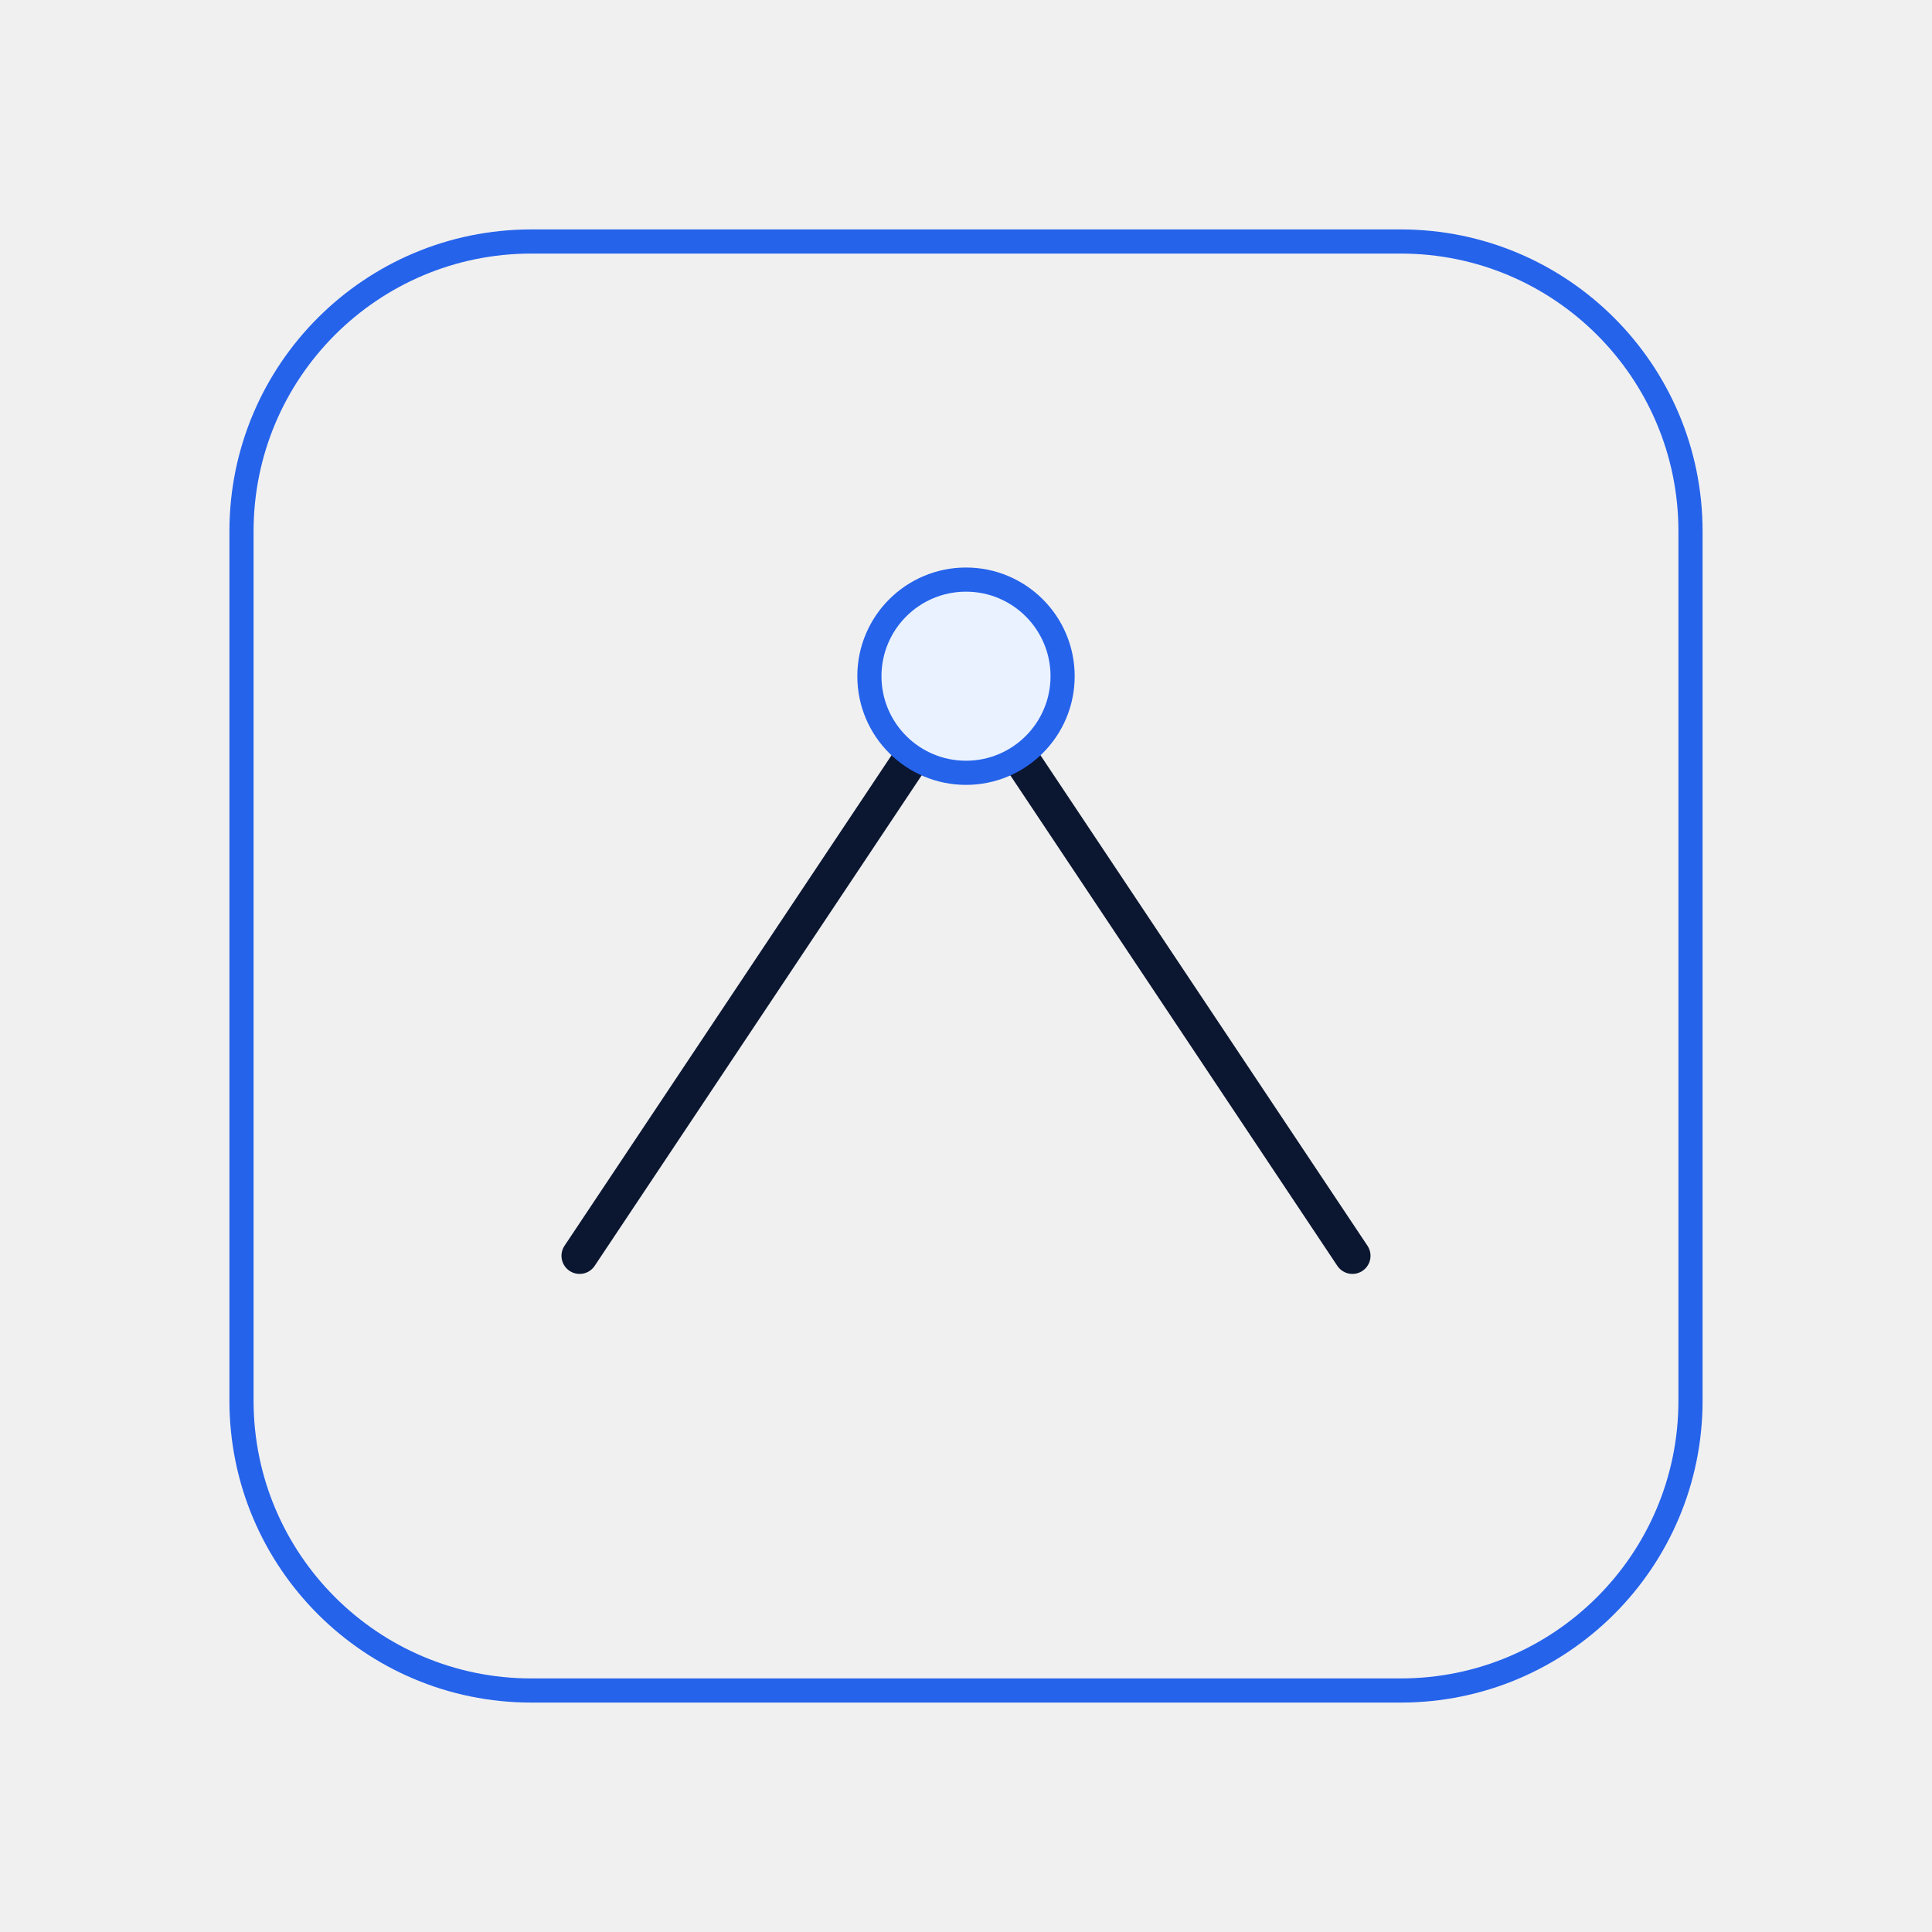
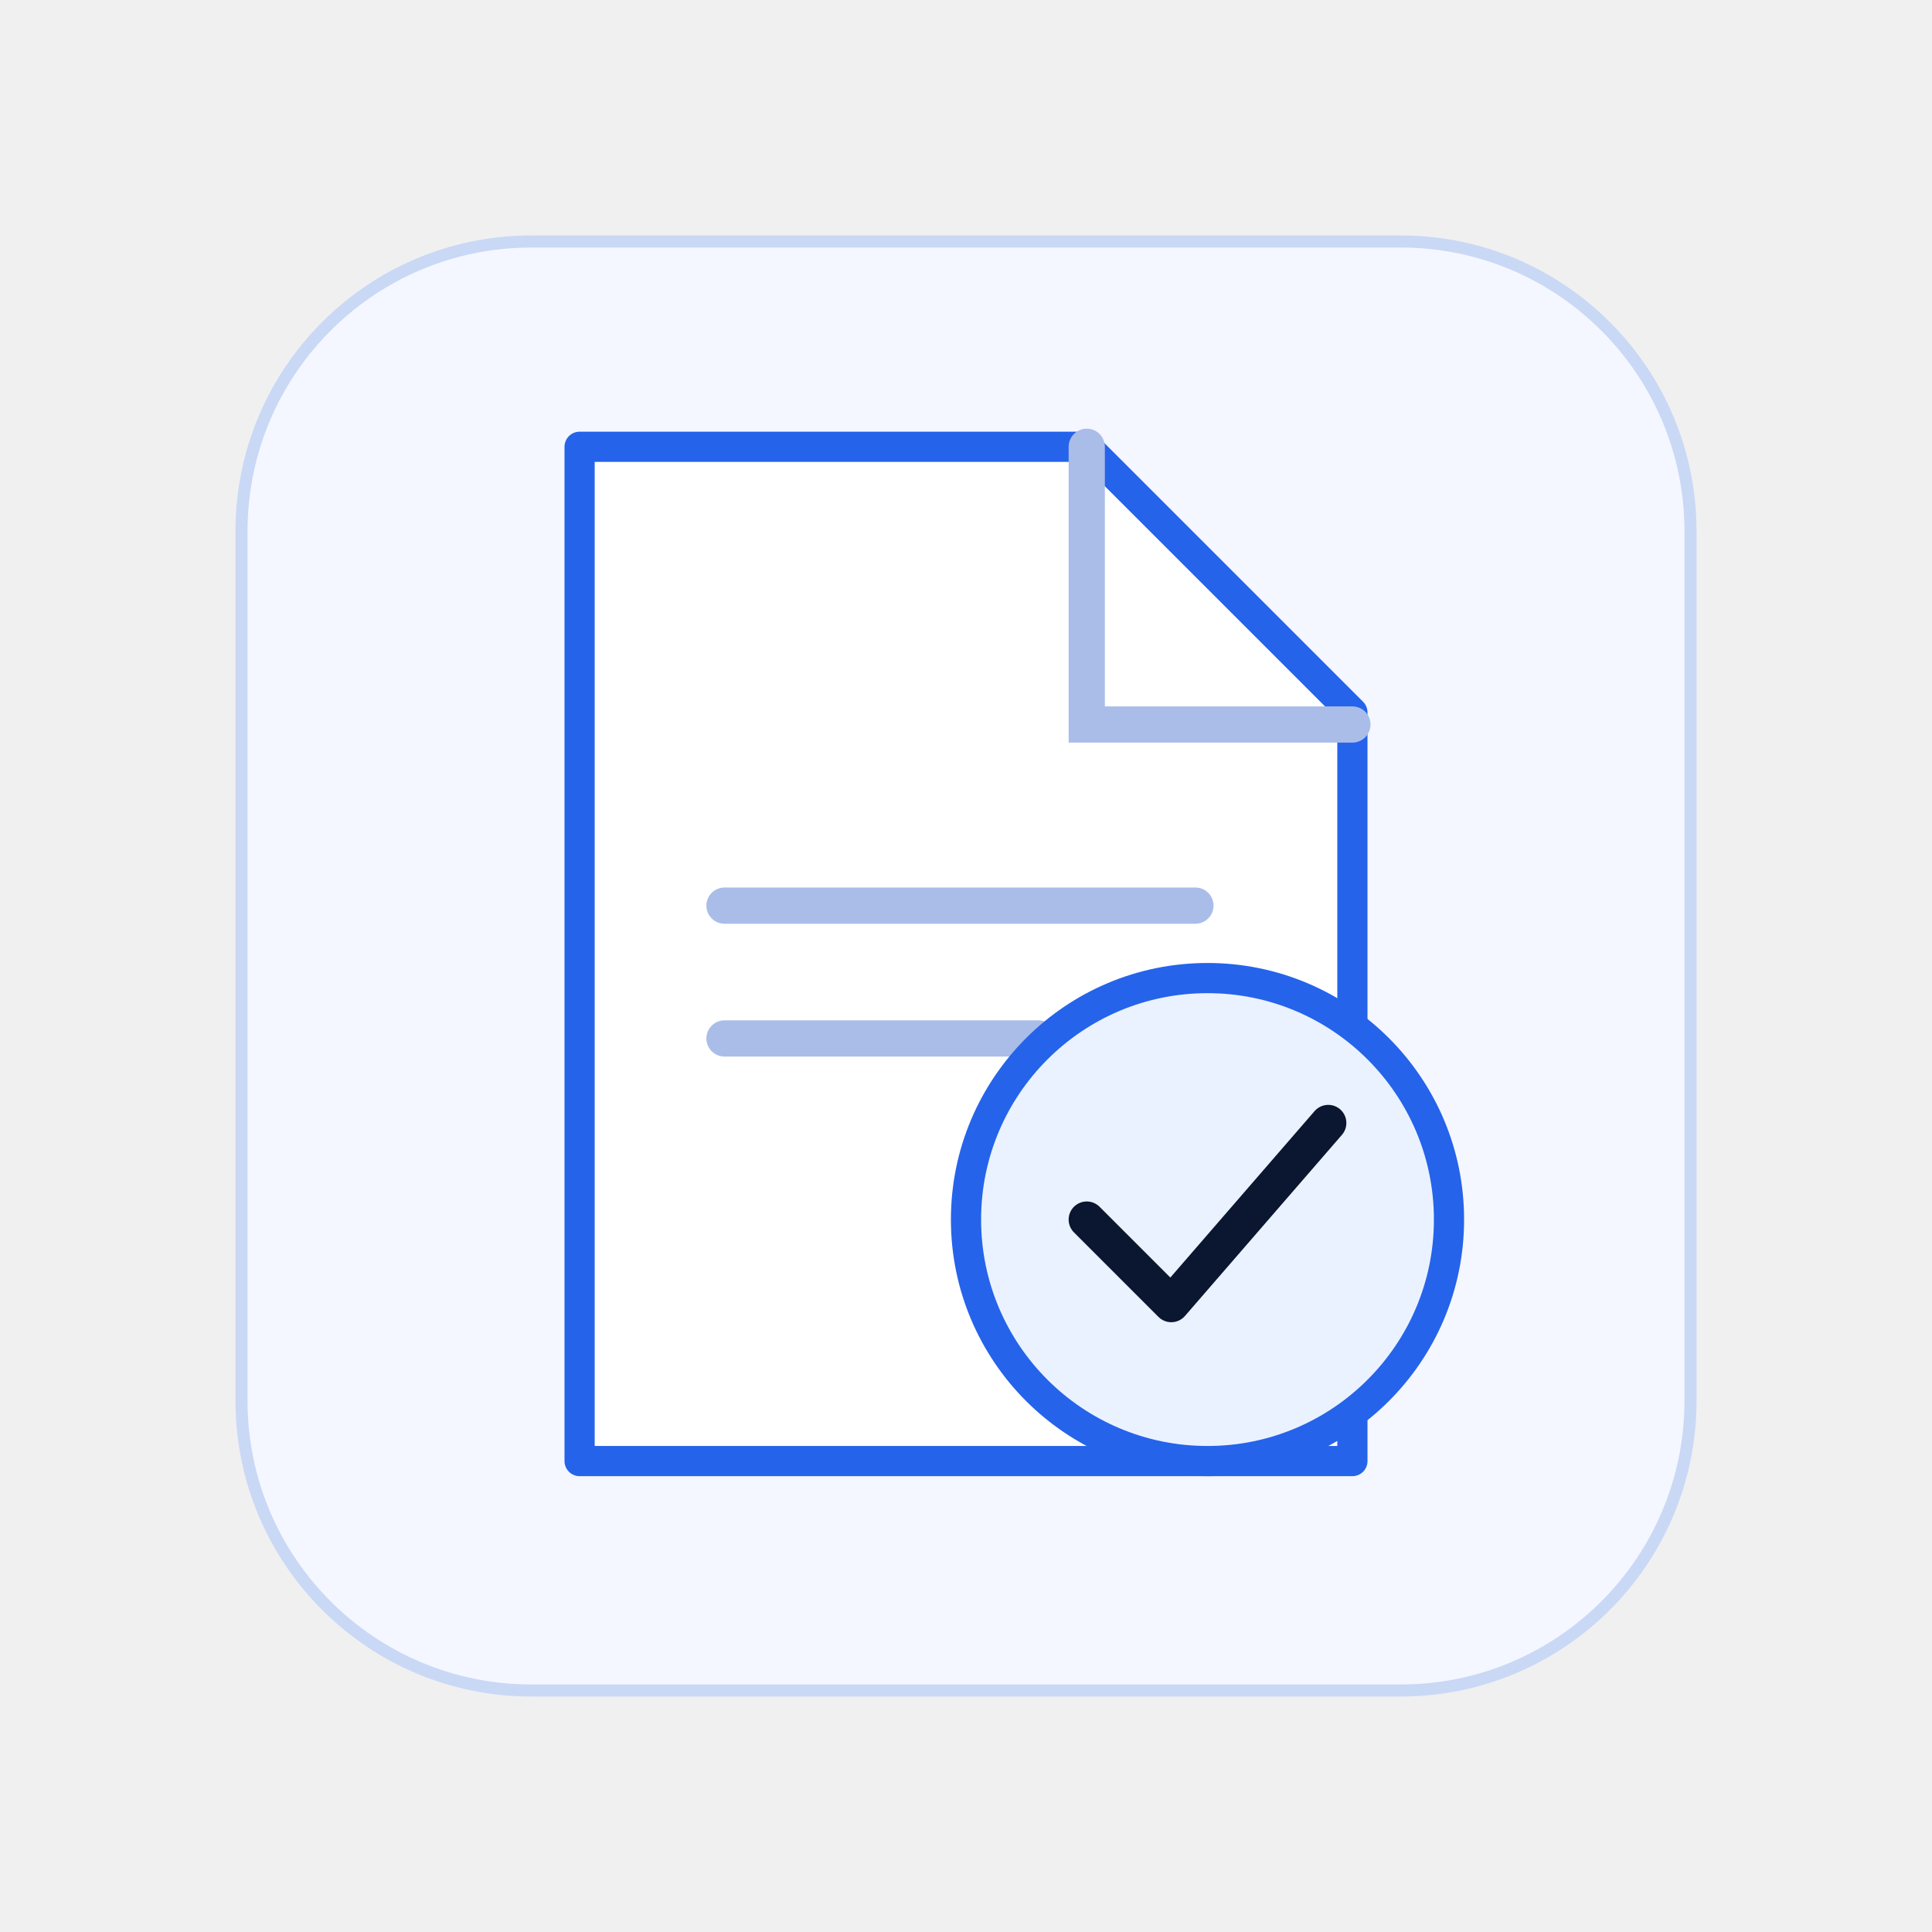
- <svg xmlns="http://www.w3.org/2000/svg" width="160" height="160" viewBox="0 0 160 160" fill="none">
-   <rect x="20" y="20" width="120" height="120" rx="24" stroke="#2563EB" stroke-width="2" />
-   <path d="M48 104L80 56L112 104" stroke="#0B1630" stroke-width="3" stroke-linecap="round" stroke-linejoin="round" />
-   <circle cx="80" cy="56" r="8" fill="#EAF2FF" stroke="#2563EB" stroke-width="2" />
+ <svg xmlns="http://www.w3.org/2000/svg" viewBox="0 0 160 160" fill="none">
+   <rect x="20" y="20" width="120" height="120" rx="24" fill="#F4F7FF" stroke="#C9D8F5" />
+   <path d="M48 37h42l22 22v62H48Z" fill="white" stroke="#2563EB" stroke-width="2.5" stroke-linejoin="round" />
+   <path d="M90 37v23h22M60 75h39M60 86h26" stroke="#A9BDE8" stroke-width="3" stroke-linecap="round" />
+   <circle cx="100" cy="101" r="20" fill="#EAF2FF" stroke="#2563EB" stroke-width="2.5" />
+   <path d="m90 101 7 7 13-15" stroke="#0B1630" stroke-width="3" stroke-linecap="round" stroke-linejoin="round" />
</svg>
